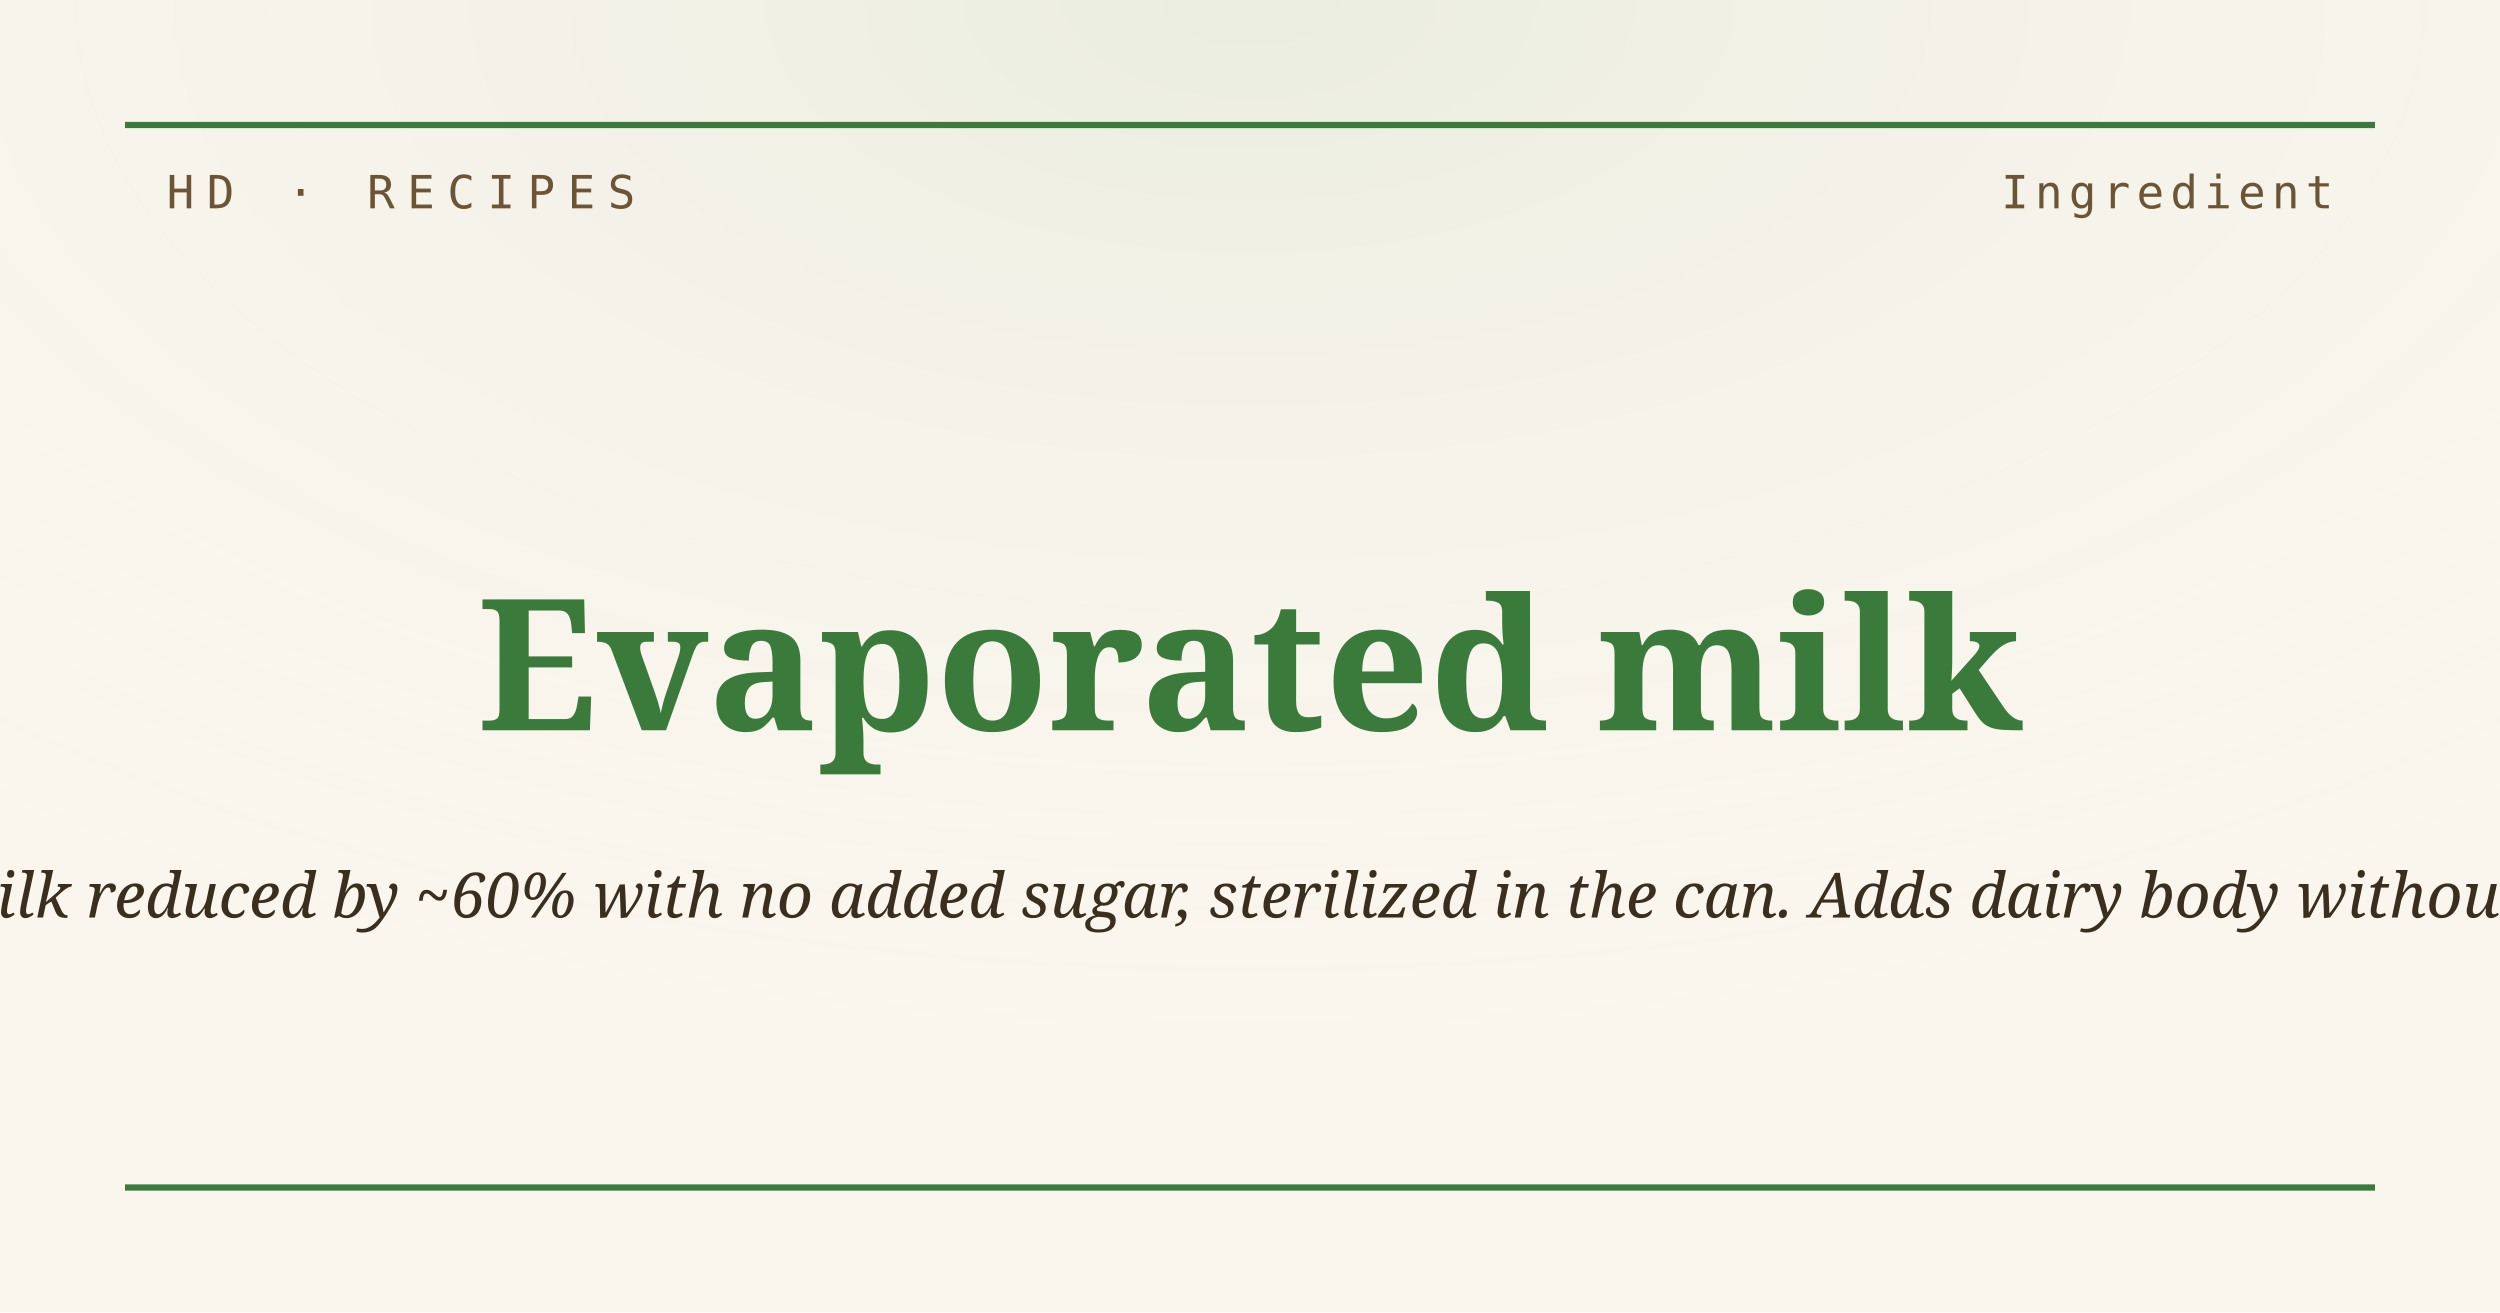
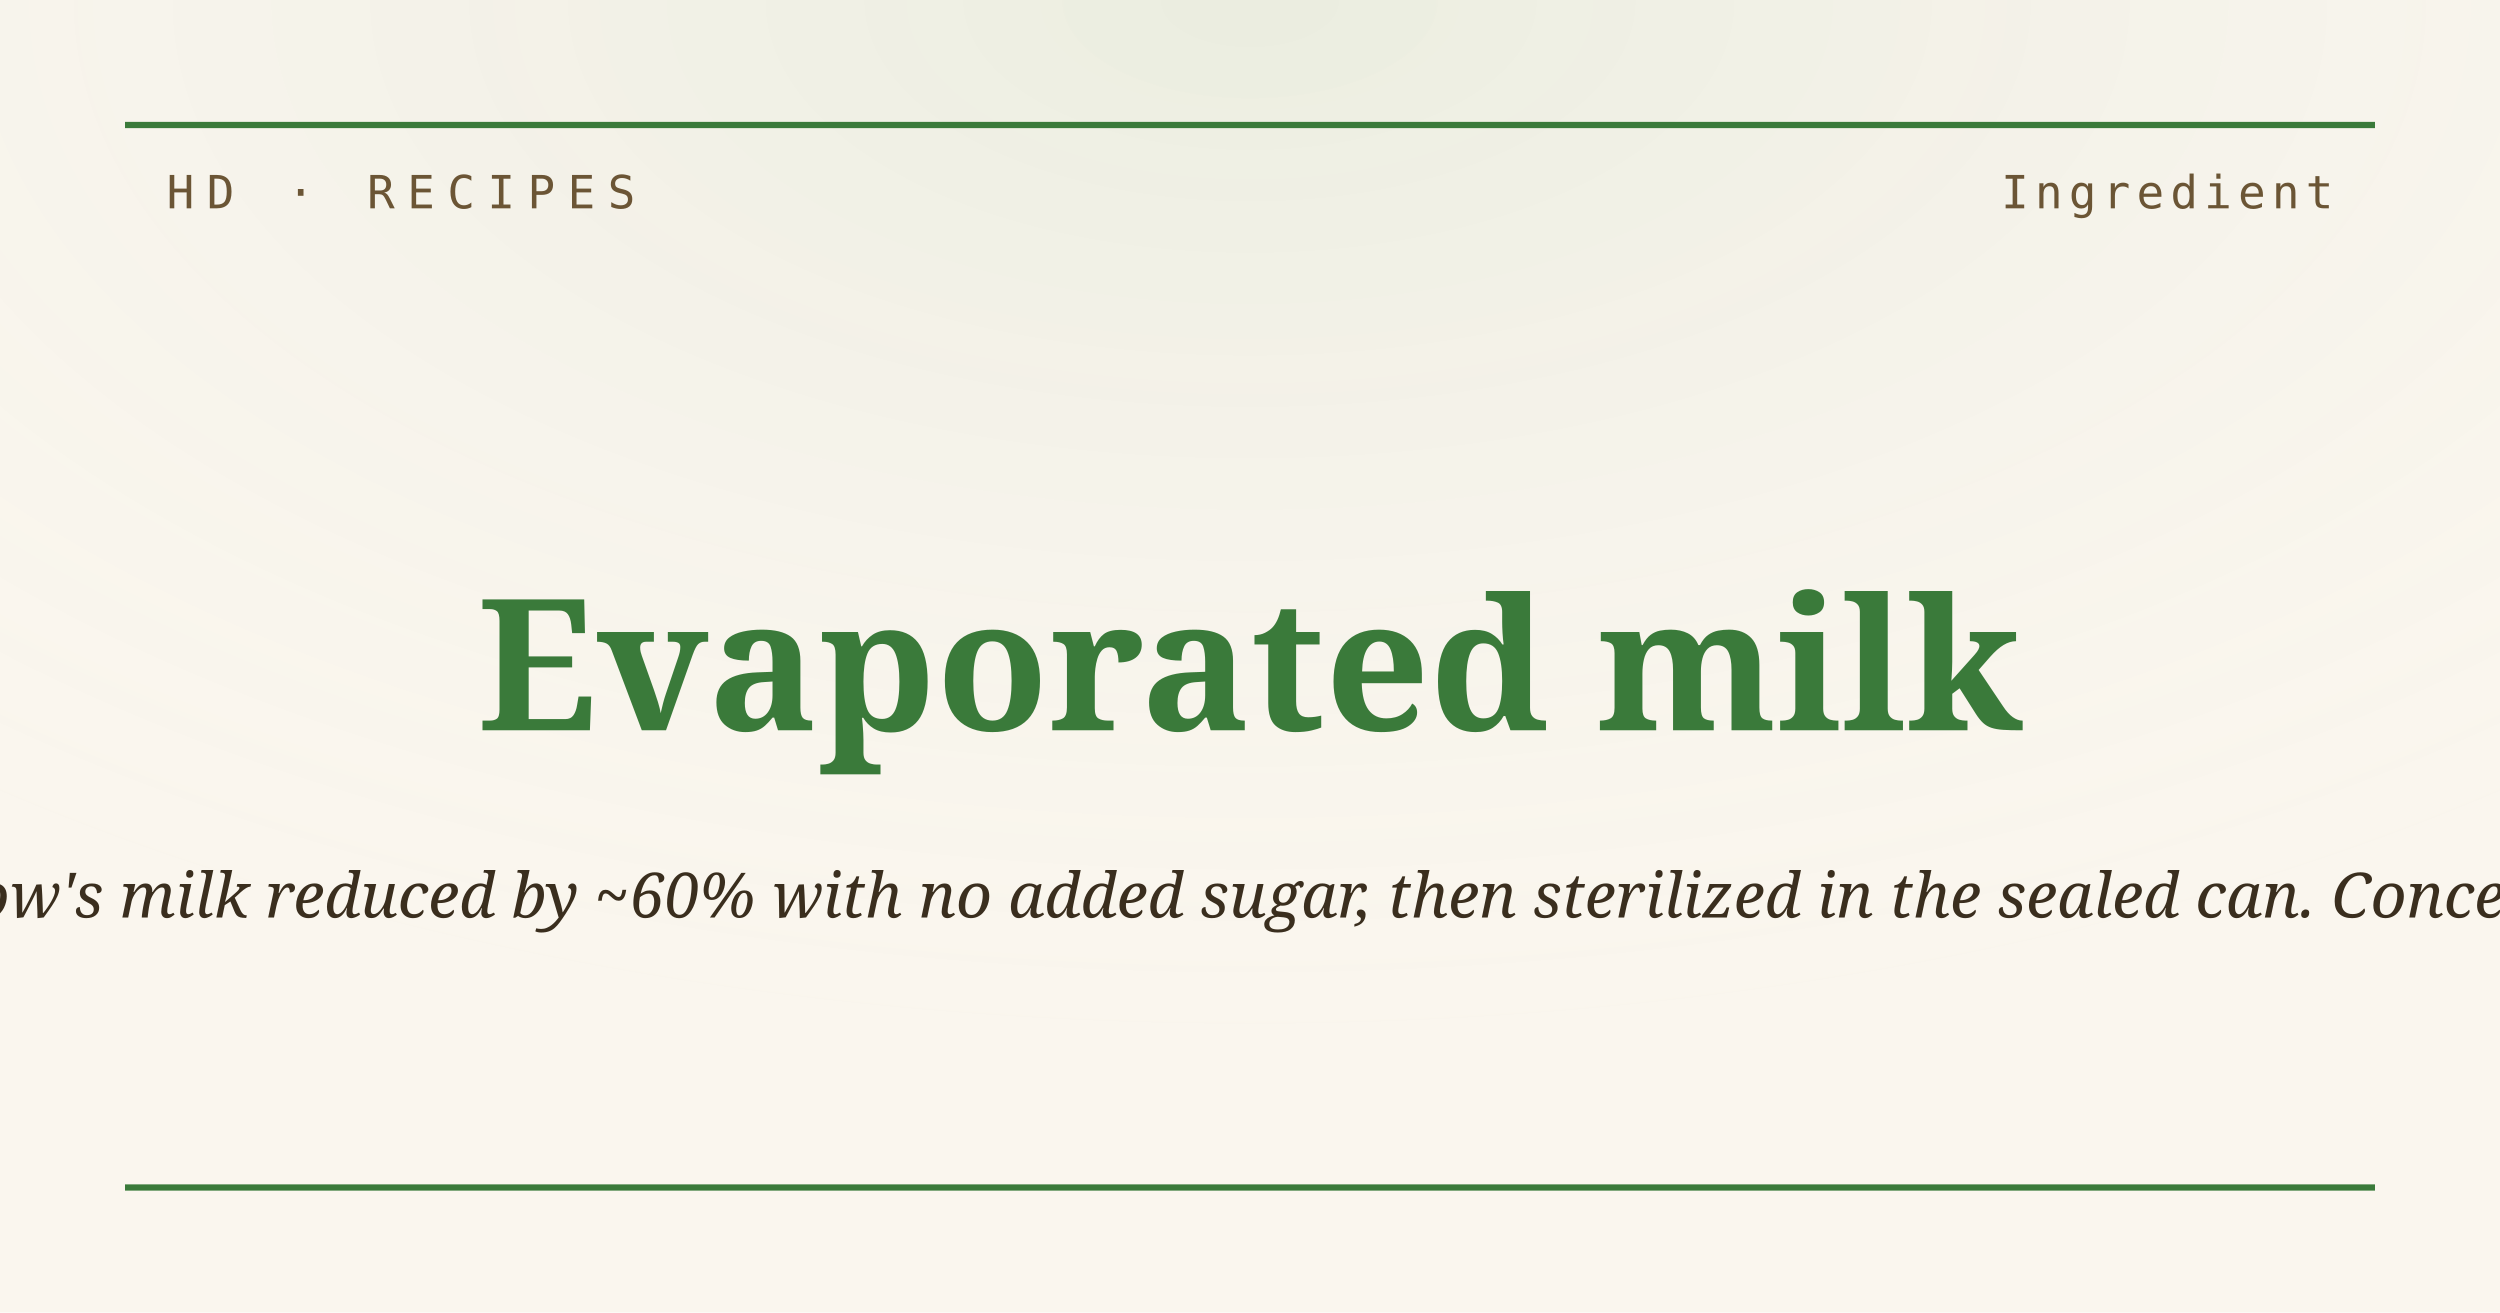
<svg xmlns="http://www.w3.org/2000/svg" viewBox="0 0 1200 630" width="1200" height="630">
  <defs>
    <radialGradient id="vignette" cx="50%" cy="0%" r="80%">
      <stop offset="0%" stop-color="#3a7a3a" stop-opacity="0.08" />
      <stop offset="100%" stop-color="#faf6ee" stop-opacity="0" />
    </radialGradient>
  </defs>
  <rect width="1200" height="630" fill="#faf6ee" />
  <rect width="1200" height="630" fill="url(#vignette)" />
  <line x1="60" y1="60" x2="1140" y2="60" stroke="#3a7a3a" stroke-width="3" />
  <line x1="60" y1="570" x2="1140" y2="570" stroke="#3a7a3a" stroke-width="3" />
  <text x="80" y="100" font-family="Inconsolata, monospace" font-size="22" letter-spacing="6" fill="#6b5535">HD · RECIPES</text>
  <text x="1120" y="100" font-family="Inconsolata, monospace" font-size="22" letter-spacing="3" fill="#6b5535" text-anchor="end">Ingredient</text>
  <text x="600" y="320" font-family="EB Garamond, Georgia, serif" font-weight="700" font-size="88" fill="#3a7a3a" text-anchor="middle" dominant-baseline="middle">Evaporated milk</text>
-   <text x="600" y="430" font-family="EB Garamond, Georgia, serif" font-style="italic" font-size="30" fill="#3a2e1e" text-anchor="middle" dominant-baseline="middle">Milk reduced by ~60% with no added sugar, sterilized in the can. Adds dairy body without t</text>
+   <text x="600" y="430" font-family="EB Garamond, Georgia, serif" font-style="italic" font-size="30" fill="#3a2e1e" text-anchor="middle" dominant-baseline="middle">Cow's milk reduced by ~60% with no added sugar, then sterilized in the sealed can. Concent</text>
</svg>
